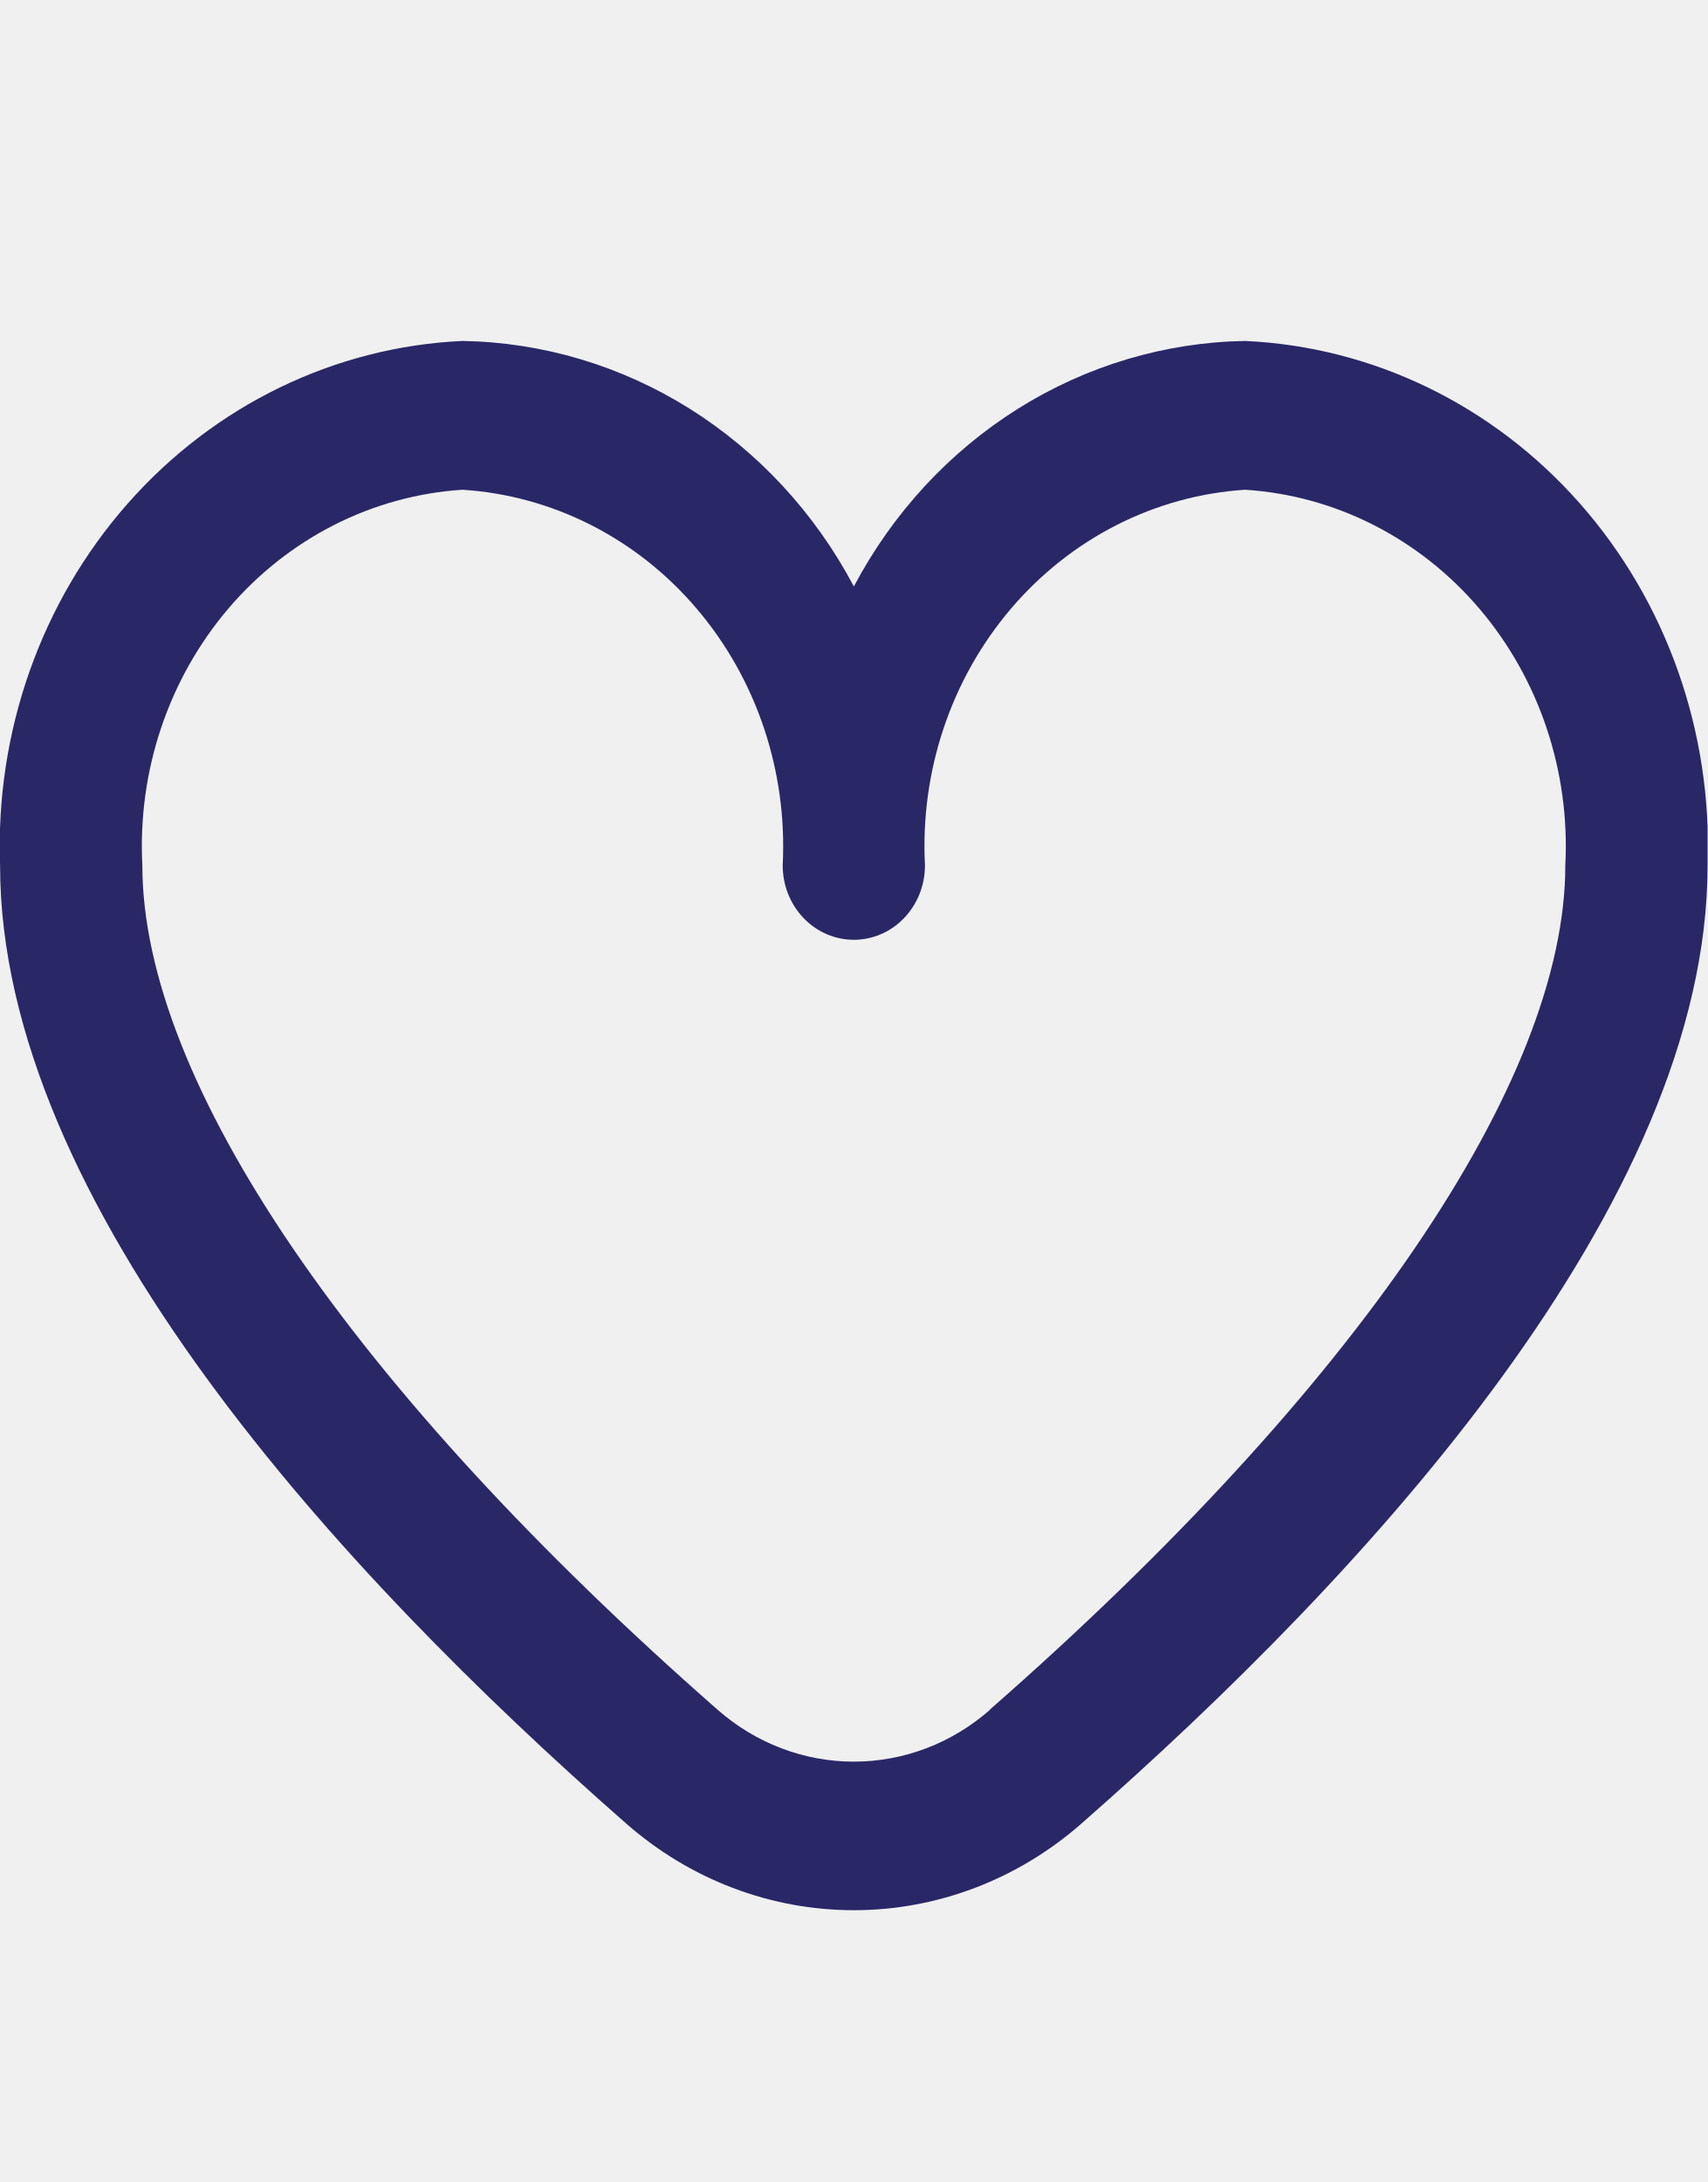
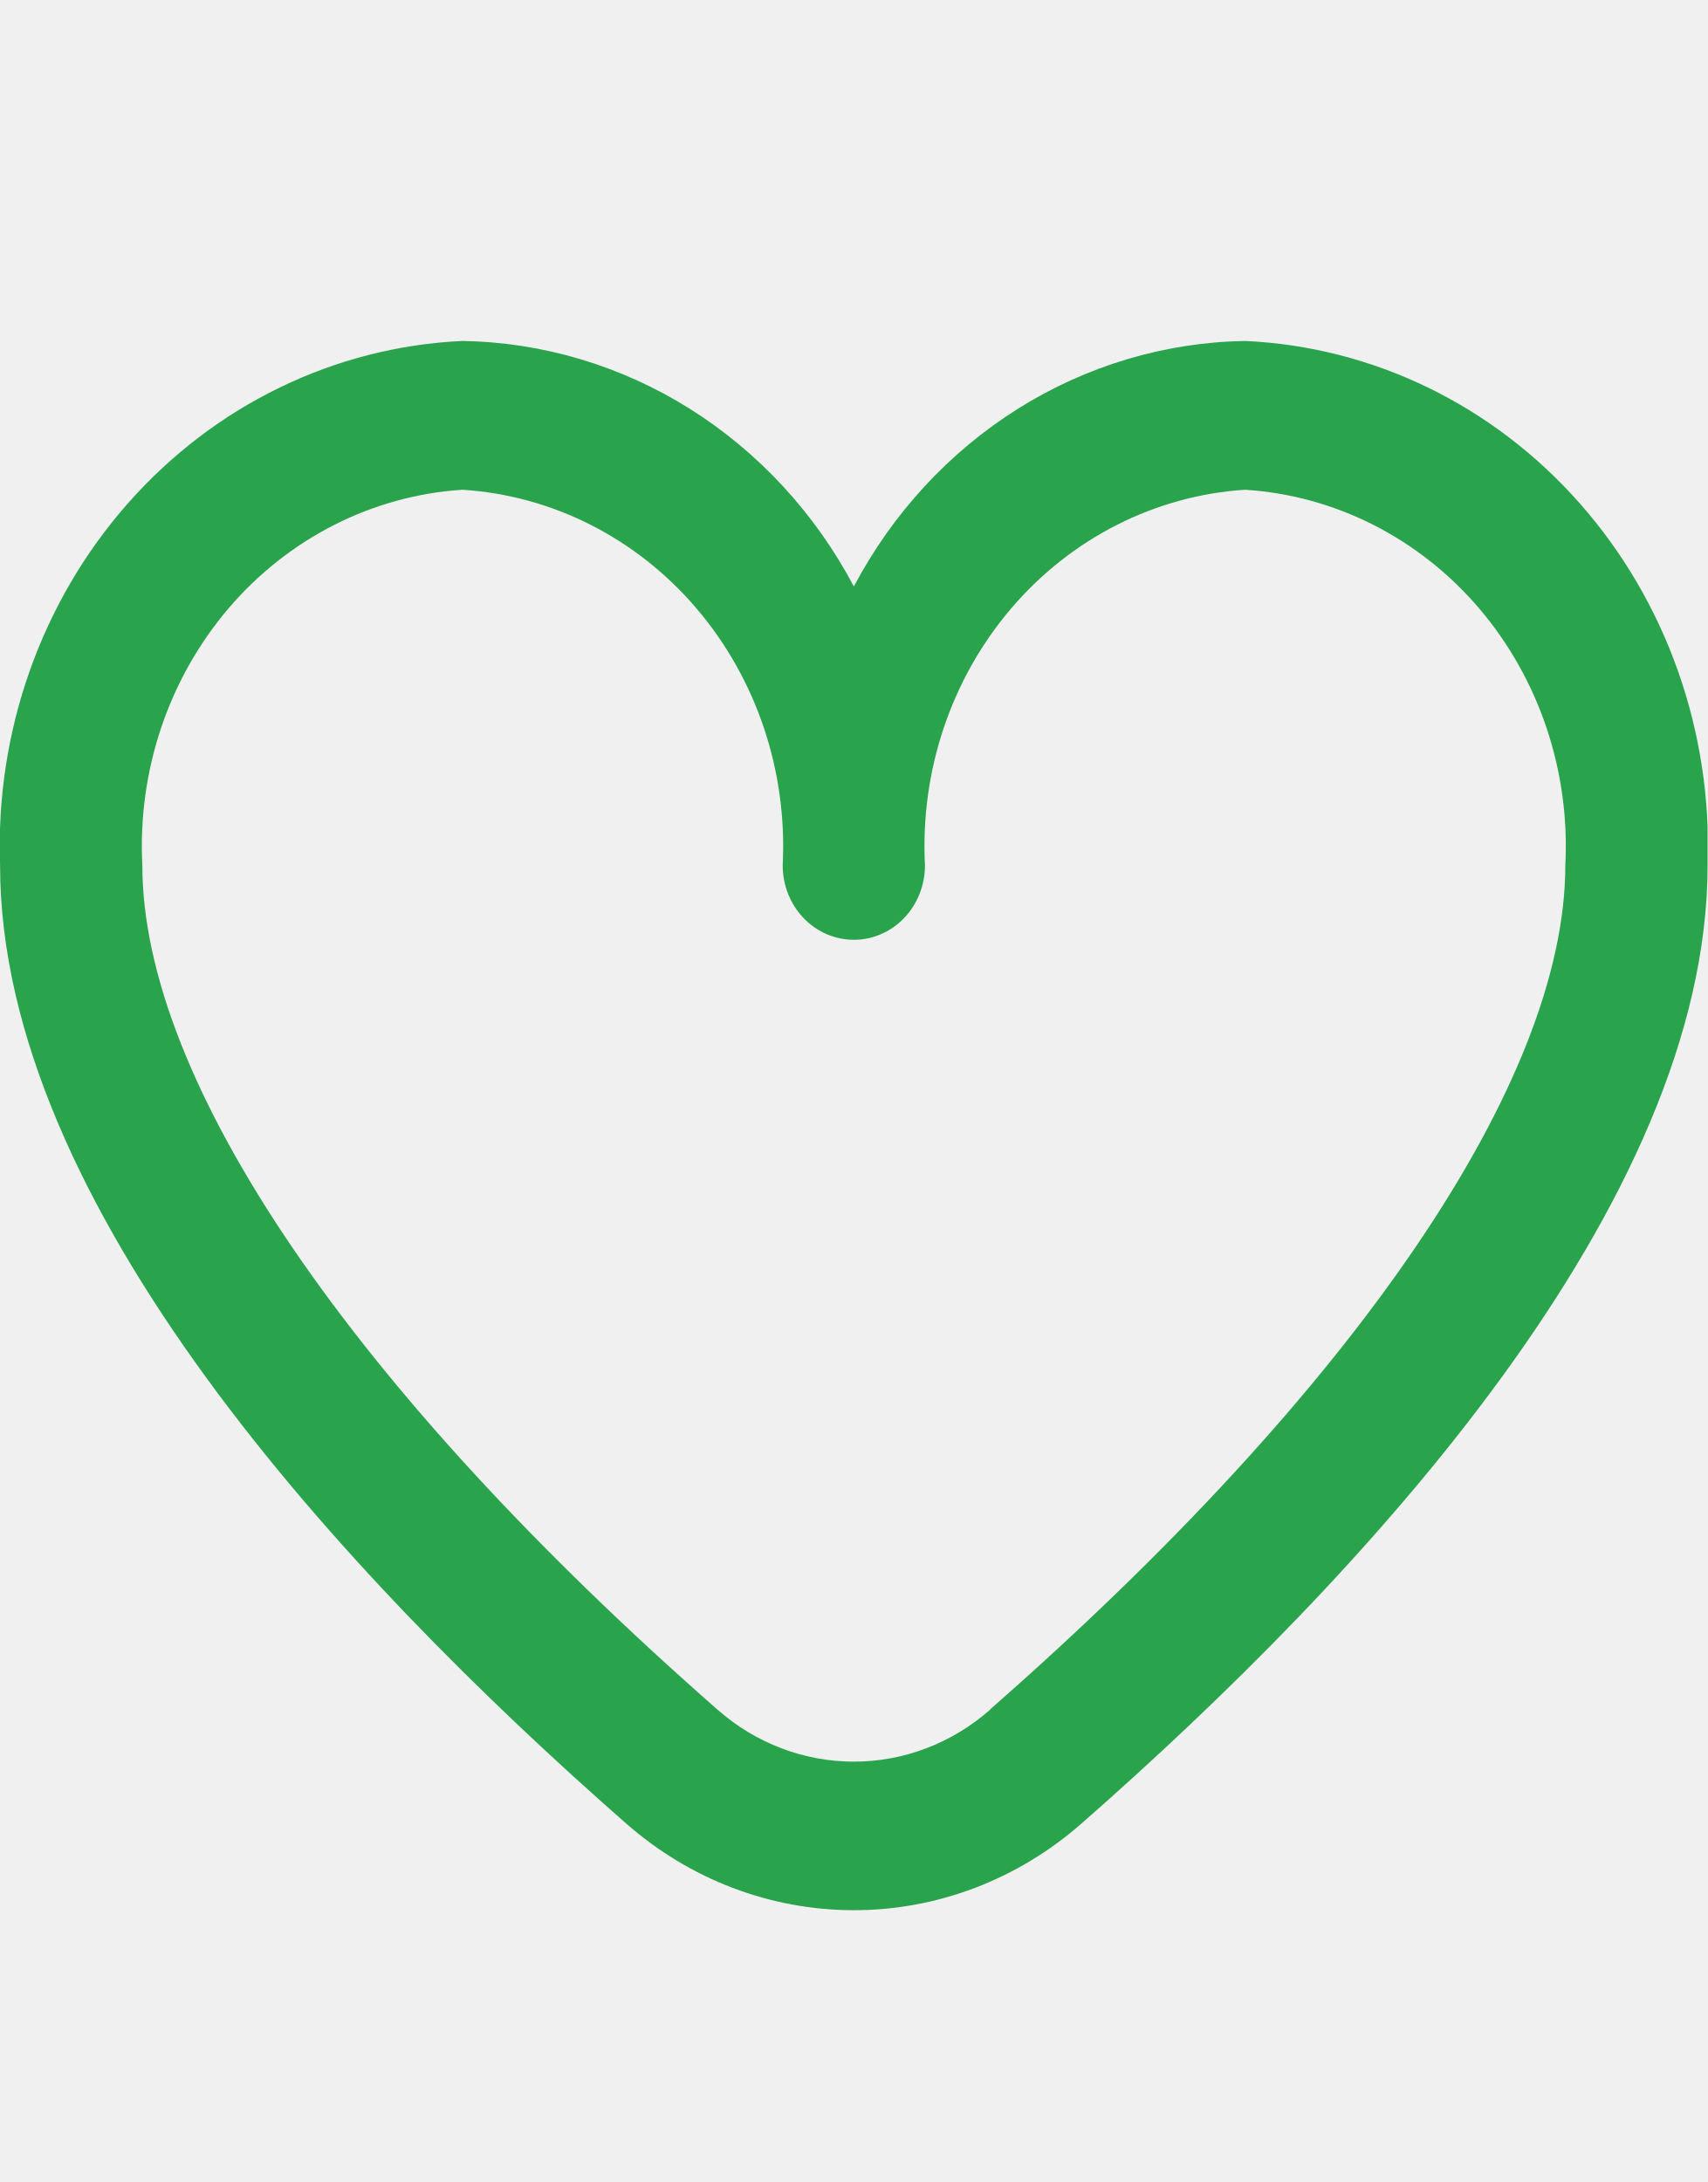
<svg xmlns="http://www.w3.org/2000/svg" width="18" height="23" viewBox="0 0 22 23" fill="none">
  <g clip-path="url(#clip0_278_3979)">
-     <path d="M16.042 1.837C15.01 1.854 14 2.155 13.115 2.71C12.23 3.266 11.5 4.055 11.001 5C10.501 4.055 9.771 3.266 8.886 2.71C8.001 2.155 6.991 1.854 5.959 1.837C4.313 1.912 2.763 2.664 1.647 3.93C0.53 5.196 -0.062 6.873 0.001 8.593C0.001 12.951 4.388 17.71 8.067 20.937C8.889 21.659 9.927 22.054 11.001 22.054C12.074 22.054 13.112 21.659 13.934 20.937C17.613 17.71 22 12.951 22 8.593C22.063 6.873 21.471 5.196 20.354 3.93C19.238 2.664 17.688 1.912 16.042 1.837ZM12.756 19.471C12.265 19.903 11.643 20.14 11.001 20.14C10.358 20.14 9.736 19.903 9.245 19.471C4.535 15.339 1.834 11.376 1.834 8.593C1.771 7.381 2.17 6.192 2.942 5.285C3.715 4.378 4.8 3.828 5.959 3.754C7.118 3.828 8.203 4.378 8.975 5.285C9.748 6.192 10.146 7.381 10.084 8.593C10.084 8.848 10.18 9.091 10.352 9.271C10.524 9.451 10.757 9.552 11.001 9.552C11.244 9.552 11.477 9.451 11.649 9.271C11.821 9.091 11.917 8.848 11.917 8.593C11.854 7.381 12.253 6.192 13.026 5.285C13.799 4.378 14.883 3.828 16.042 3.754C17.202 3.828 18.286 4.378 19.059 5.285C19.831 6.192 20.23 7.381 20.167 8.593C20.167 11.376 17.466 15.339 12.756 19.467V19.471Z" fill="#2A2767" />
+     <path d="M16.042 1.837C15.01 1.854 14 2.155 13.115 2.71C12.23 3.266 11.5 4.055 11.001 5C10.501 4.055 9.771 3.266 8.886 2.71C8.001 2.155 6.991 1.854 5.959 1.837C4.313 1.912 2.763 2.664 1.647 3.93C0.53 5.196 -0.062 6.873 0.001 8.593C0.001 12.951 4.388 17.71 8.067 20.937C8.889 21.659 9.927 22.054 11.001 22.054C12.074 22.054 13.112 21.659 13.934 20.937C17.613 17.71 22 12.951 22 8.593C22.063 6.873 21.471 5.196 20.354 3.93C19.238 2.664 17.688 1.912 16.042 1.837ZM12.756 19.471C12.265 19.903 11.643 20.14 11.001 20.14C10.358 20.14 9.736 19.903 9.245 19.471C4.535 15.339 1.834 11.376 1.834 8.593C1.771 7.381 2.17 6.192 2.942 5.285C3.715 4.378 4.8 3.828 5.959 3.754C7.118 3.828 8.203 4.378 8.975 5.285C9.748 6.192 10.146 7.381 10.084 8.593C10.084 8.848 10.18 9.091 10.352 9.271C10.524 9.451 10.757 9.552 11.001 9.552C11.244 9.552 11.477 9.451 11.649 9.271C11.821 9.091 11.917 8.848 11.917 8.593C11.854 7.381 12.253 6.192 13.026 5.285C13.799 4.378 14.883 3.828 16.042 3.754C17.202 3.828 18.286 4.378 19.059 5.285C19.831 6.192 20.23 7.381 20.167 8.593C20.167 11.376 17.466 15.339 12.756 19.467V19.471Z" fill="#2aa34d" />
  </g>
  <defs>
    <clipPath id="clip0_278_3979">
      <rect width="22" height="23" fill="white" />
    </clipPath>
  </defs>
</svg>
